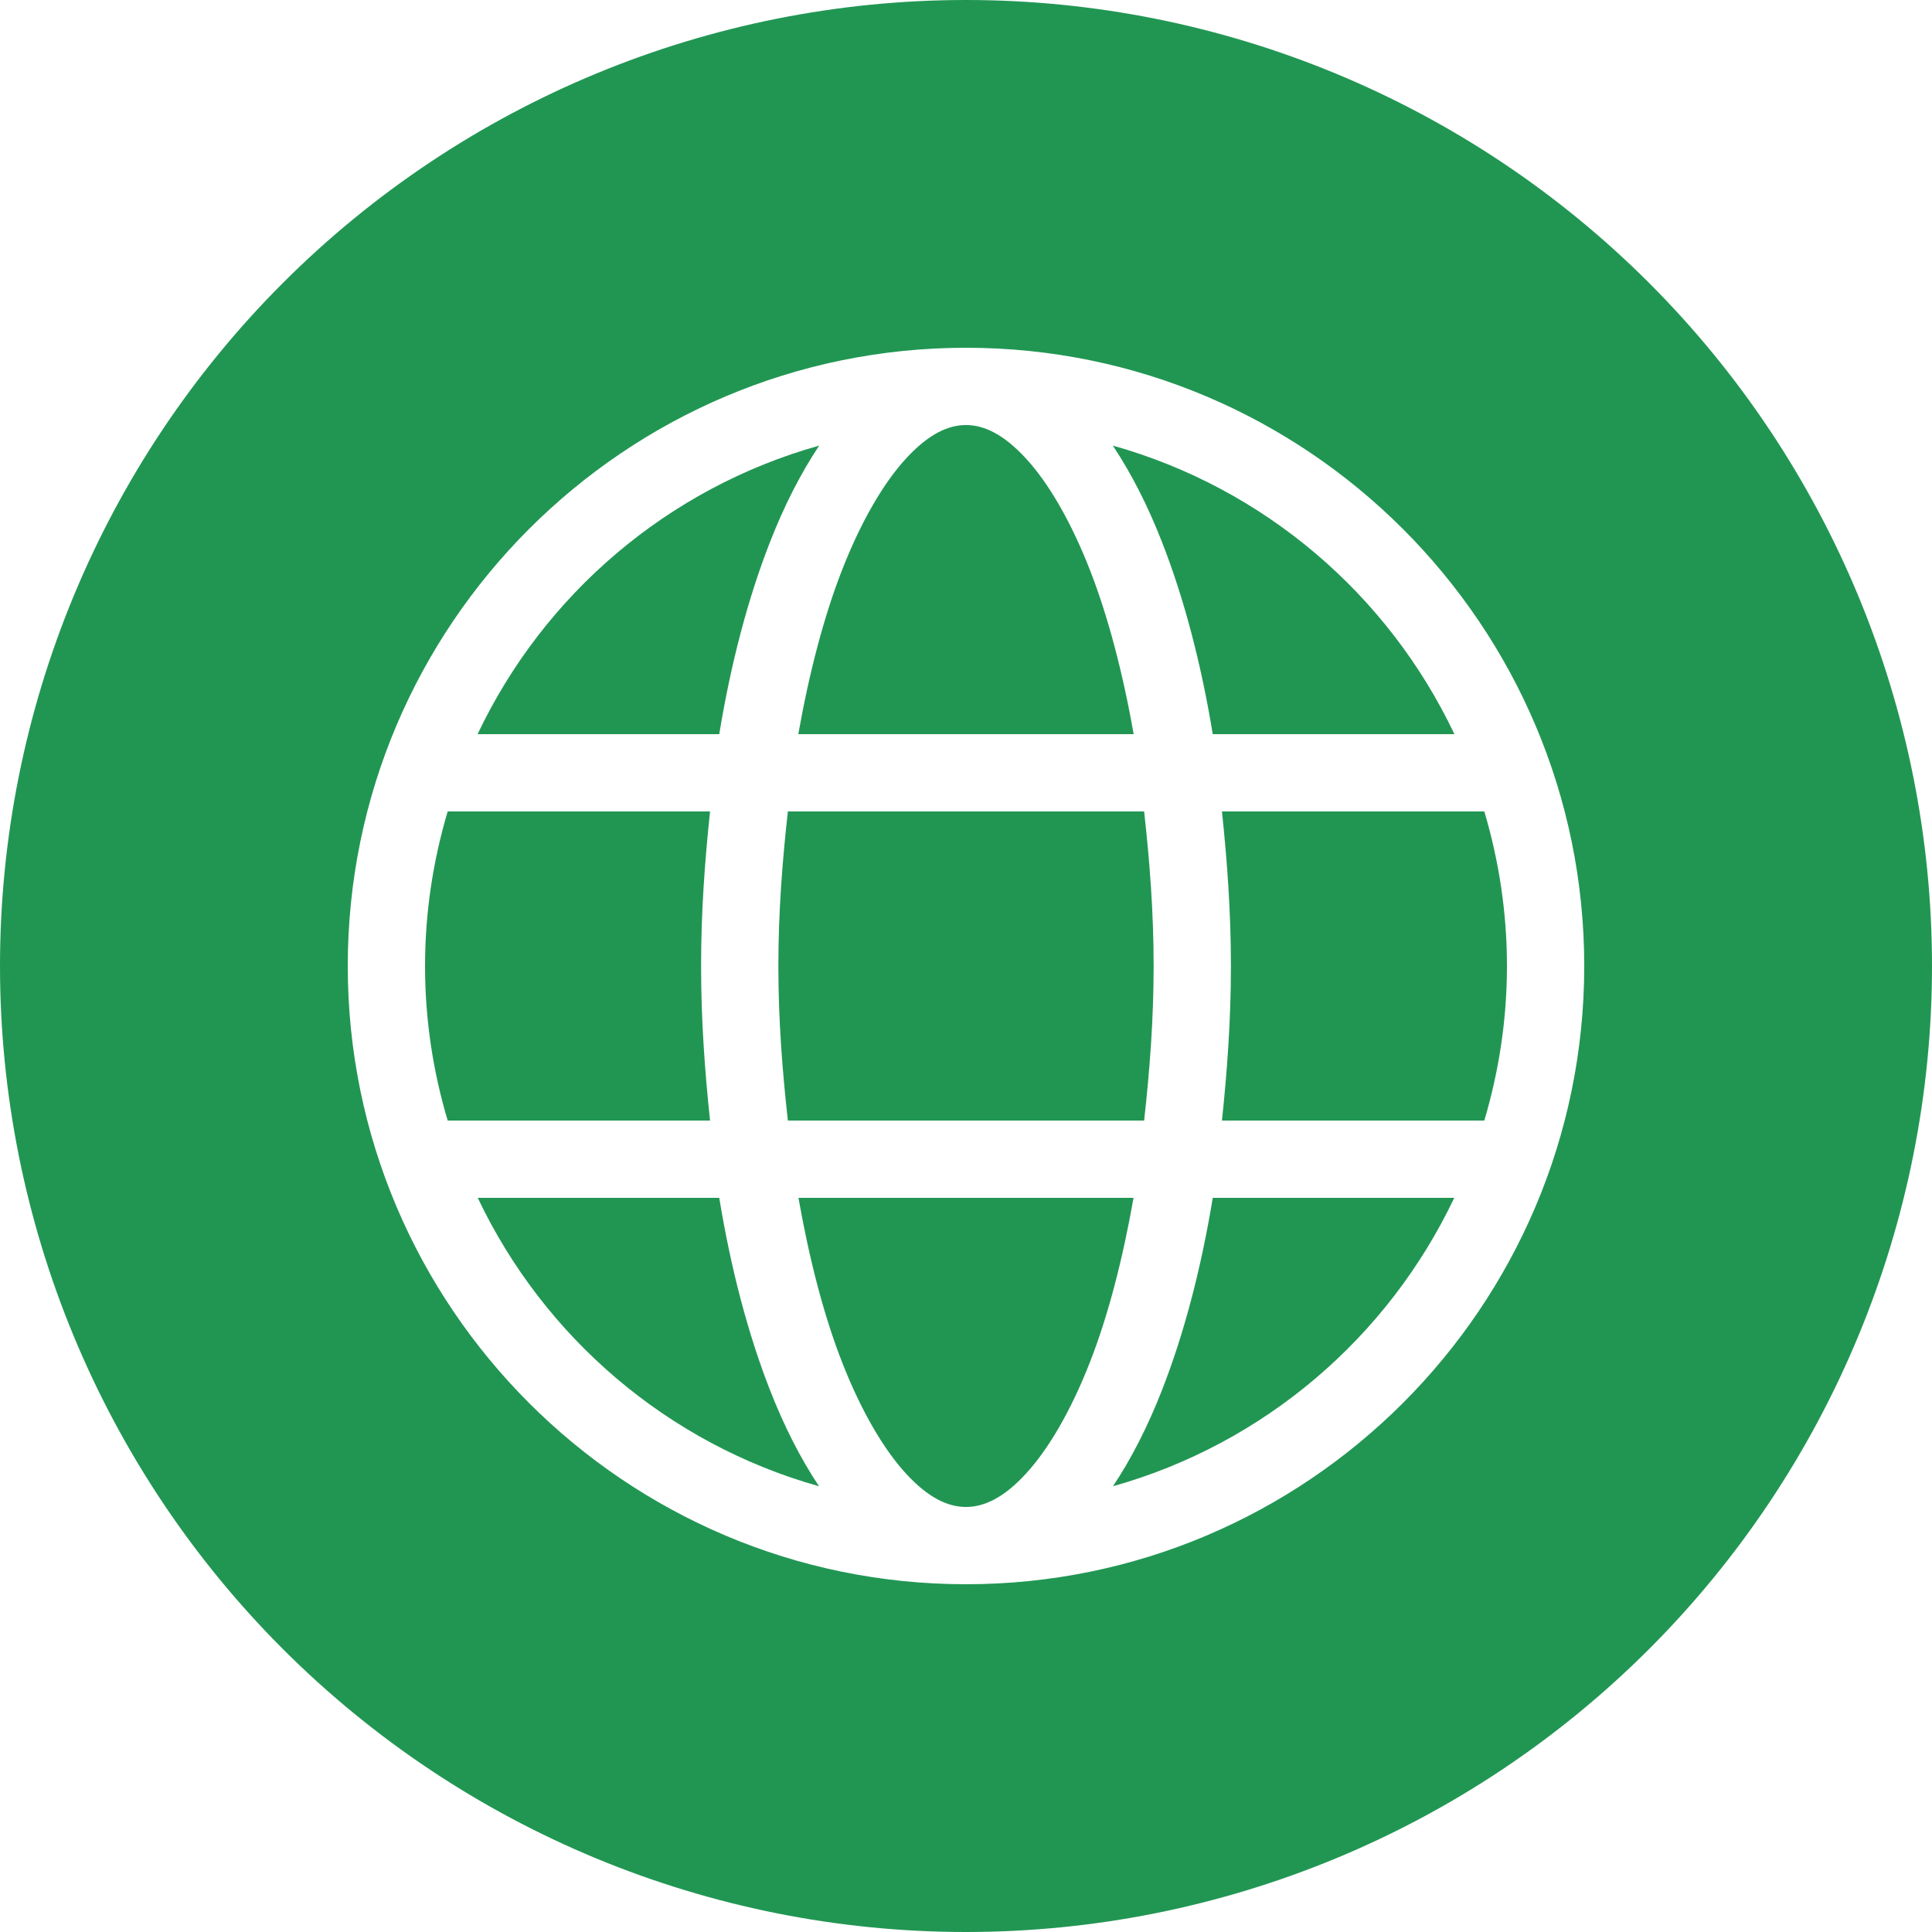
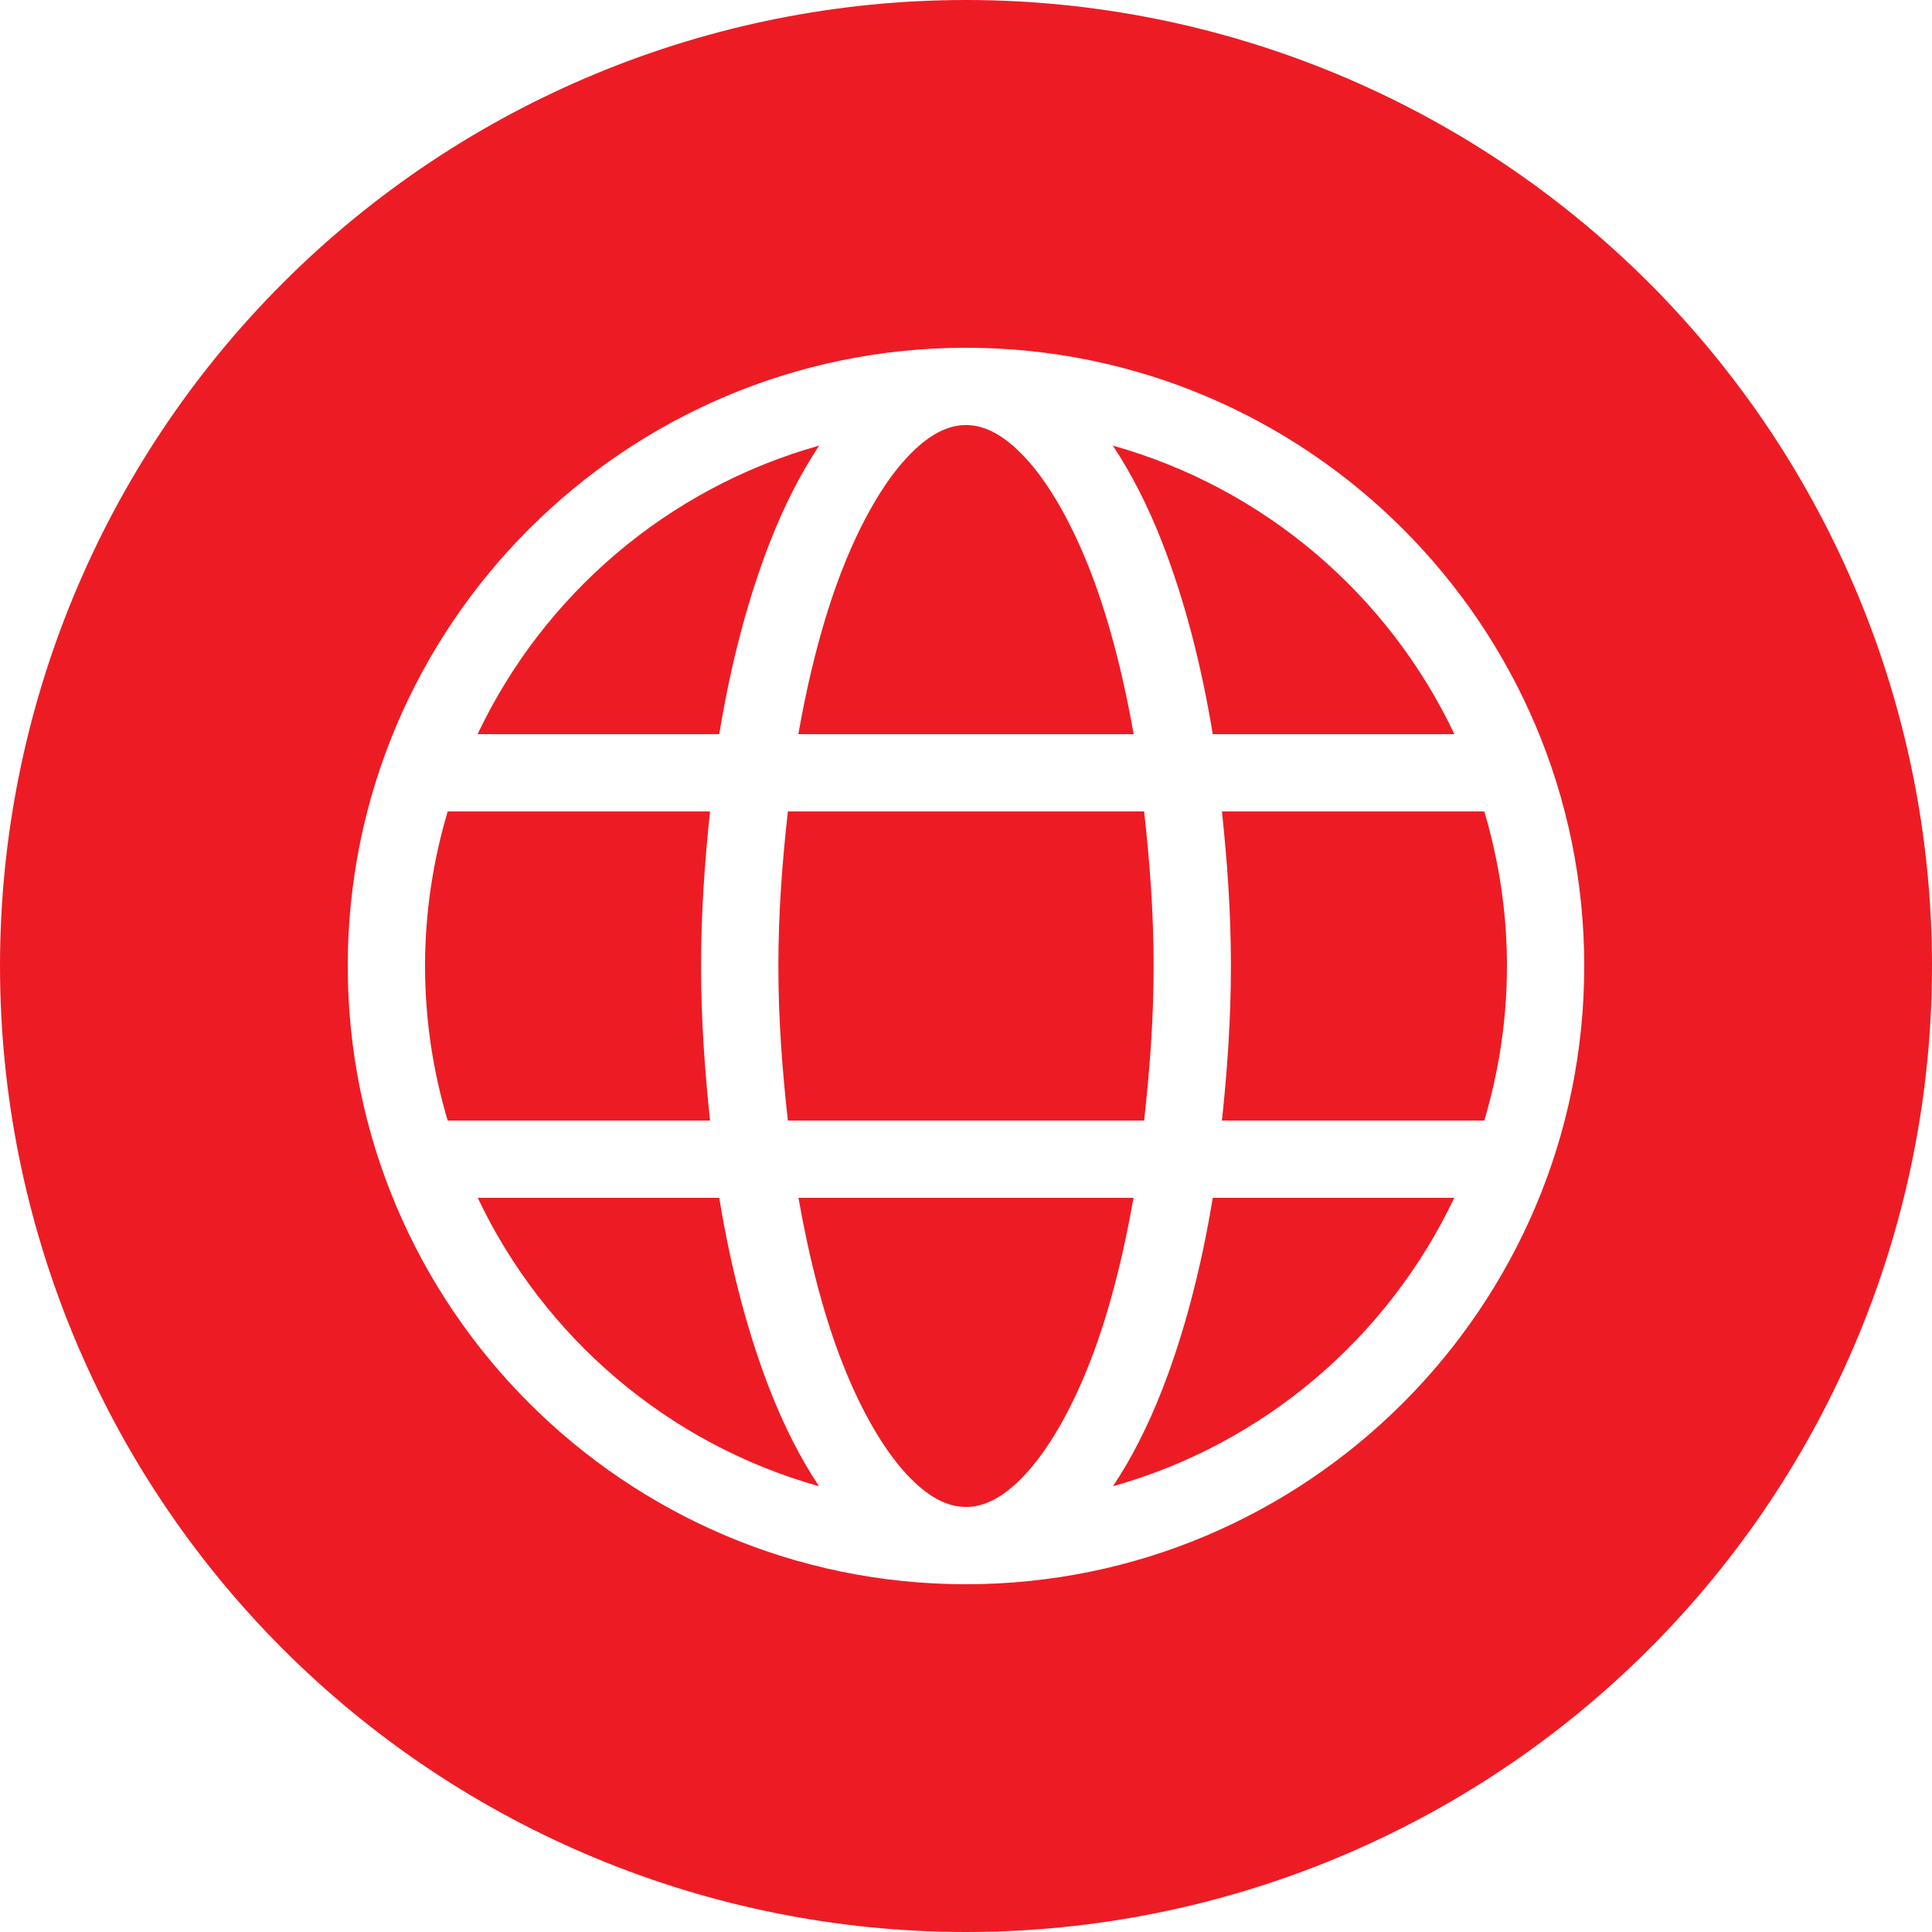
<svg xmlns="http://www.w3.org/2000/svg" xmlns:xlink="http://www.w3.org/1999/xlink" width="25" height="25" viewBox="0 0 25 25" version="1.1">
  <g id="Canvas" transform="translate(-4909 -2705)">
    <g id="noun_376853_cc">
      <g id="Group">
        <g id="Vector">
-           <use xlink:href="#path0_fill" transform="translate(4909 2705)" fill="#219653" />
+           <use xlink:href="#path0_fill" transform="translate(4909 2705)" fill="#ED1C24" />
        </g>
      </g>
    </g>
  </g>
  <defs>
    <path id="path0_fill" fill-rule="evenodd" d="M 12.5 8.88178e-16C 9.185 1.77636e-15 6.005 1.317 3.661 3.661C 1.317 6.005 2.66454e-15 9.185 0 12.5C 3.55271e-15 15.815 1.317 18.995 3.661 21.339C 6.005 23.683 9.185 25 12.5 25C 15.815 25 18.995 23.683 21.339 21.339C 23.683 18.995 25 15.815 25 12.5C 25 9.185 23.683 6.005 21.339 3.661C 18.995 1.317 15.815 1.44329e-15 12.5 0L 12.5 8.88178e-16ZM 12.5 4.5C 16.912 4.5 20.5 8.088 20.5 12.5C 20.5 16.912 16.912 20.5 12.5 20.5C 8.088 20.5 4.5 16.912 4.5 12.5C 4.5 8.088 8.088 4.5 12.5 4.5ZM 12.5 5.5C 12.269 5.5 12.015 5.617 11.727 5.93C 11.438 6.242 11.144 6.741 10.895 7.379C 10.662 7.976 10.472 8.7 10.33 9.5L 14.67 9.5C 14.528 8.7 14.338 7.976 14.105 7.379C 13.856 6.741 13.562 6.242 13.273 5.93C 12.985 5.617 12.731 5.5 12.5 5.5ZM 10.6 5.766C 8.641 6.316 7.037 7.693 6.18 9.5L 9.307 9.5C 9.459 8.574 9.682 7.734 9.963 7.016C 10.148 6.542 10.361 6.126 10.6 5.766ZM 14.4 5.766C 14.639 6.126 14.852 6.542 15.037 7.016C 15.318 7.734 15.541 8.574 15.693 9.5L 18.82 9.5C 17.963 7.693 16.359 6.316 14.4 5.766ZM 5.793 10.5C 5.605 11.134 5.5 11.804 5.5 12.5C 5.5 13.196 5.604 13.866 5.793 14.5L 9.188 14.5C 9.12 13.857 9.072 13.196 9.072 12.5C 9.072 11.804 9.12 11.143 9.188 10.5L 5.793 10.5ZM 10.195 10.5C 10.124 11.138 10.072 11.801 10.072 12.5C 10.072 13.2 10.124 13.861 10.195 14.5L 14.805 14.5C 14.876 13.861 14.928 13.2 14.928 12.5C 14.928 11.801 14.876 11.138 14.805 10.5L 10.195 10.5ZM 15.812 10.5C 15.88 11.143 15.928 11.804 15.928 12.5C 15.928 13.196 15.88 13.857 15.812 14.5L 19.207 14.5C 19.395 13.866 19.5 13.196 19.5 12.5C 19.5 11.804 19.395 11.134 19.207 10.5L 15.812 10.5ZM 6.182 15.5C 7.039 17.305 8.641 18.682 10.598 19.232C 10.359 18.873 10.148 18.459 9.963 17.986C 9.682 17.268 9.459 16.426 9.307 15.5L 6.182 15.5ZM 10.332 15.5C 10.473 16.3 10.662 17.027 10.895 17.623C 11.144 18.262 11.438 18.759 11.727 19.072C 12.015 19.385 12.269 19.5 12.5 19.5C 12.731 19.5 12.985 19.385 13.273 19.072C 13.562 18.759 13.856 18.262 14.105 17.623C 14.338 17.027 14.527 16.3 14.668 15.5L 10.332 15.5ZM 15.693 15.5C 15.541 16.426 15.318 17.268 15.037 17.986C 14.852 18.459 14.641 18.873 14.402 19.232C 16.359 18.682 17.961 17.305 18.818 15.5L 15.693 15.5Z" />
  </defs>
</svg>
